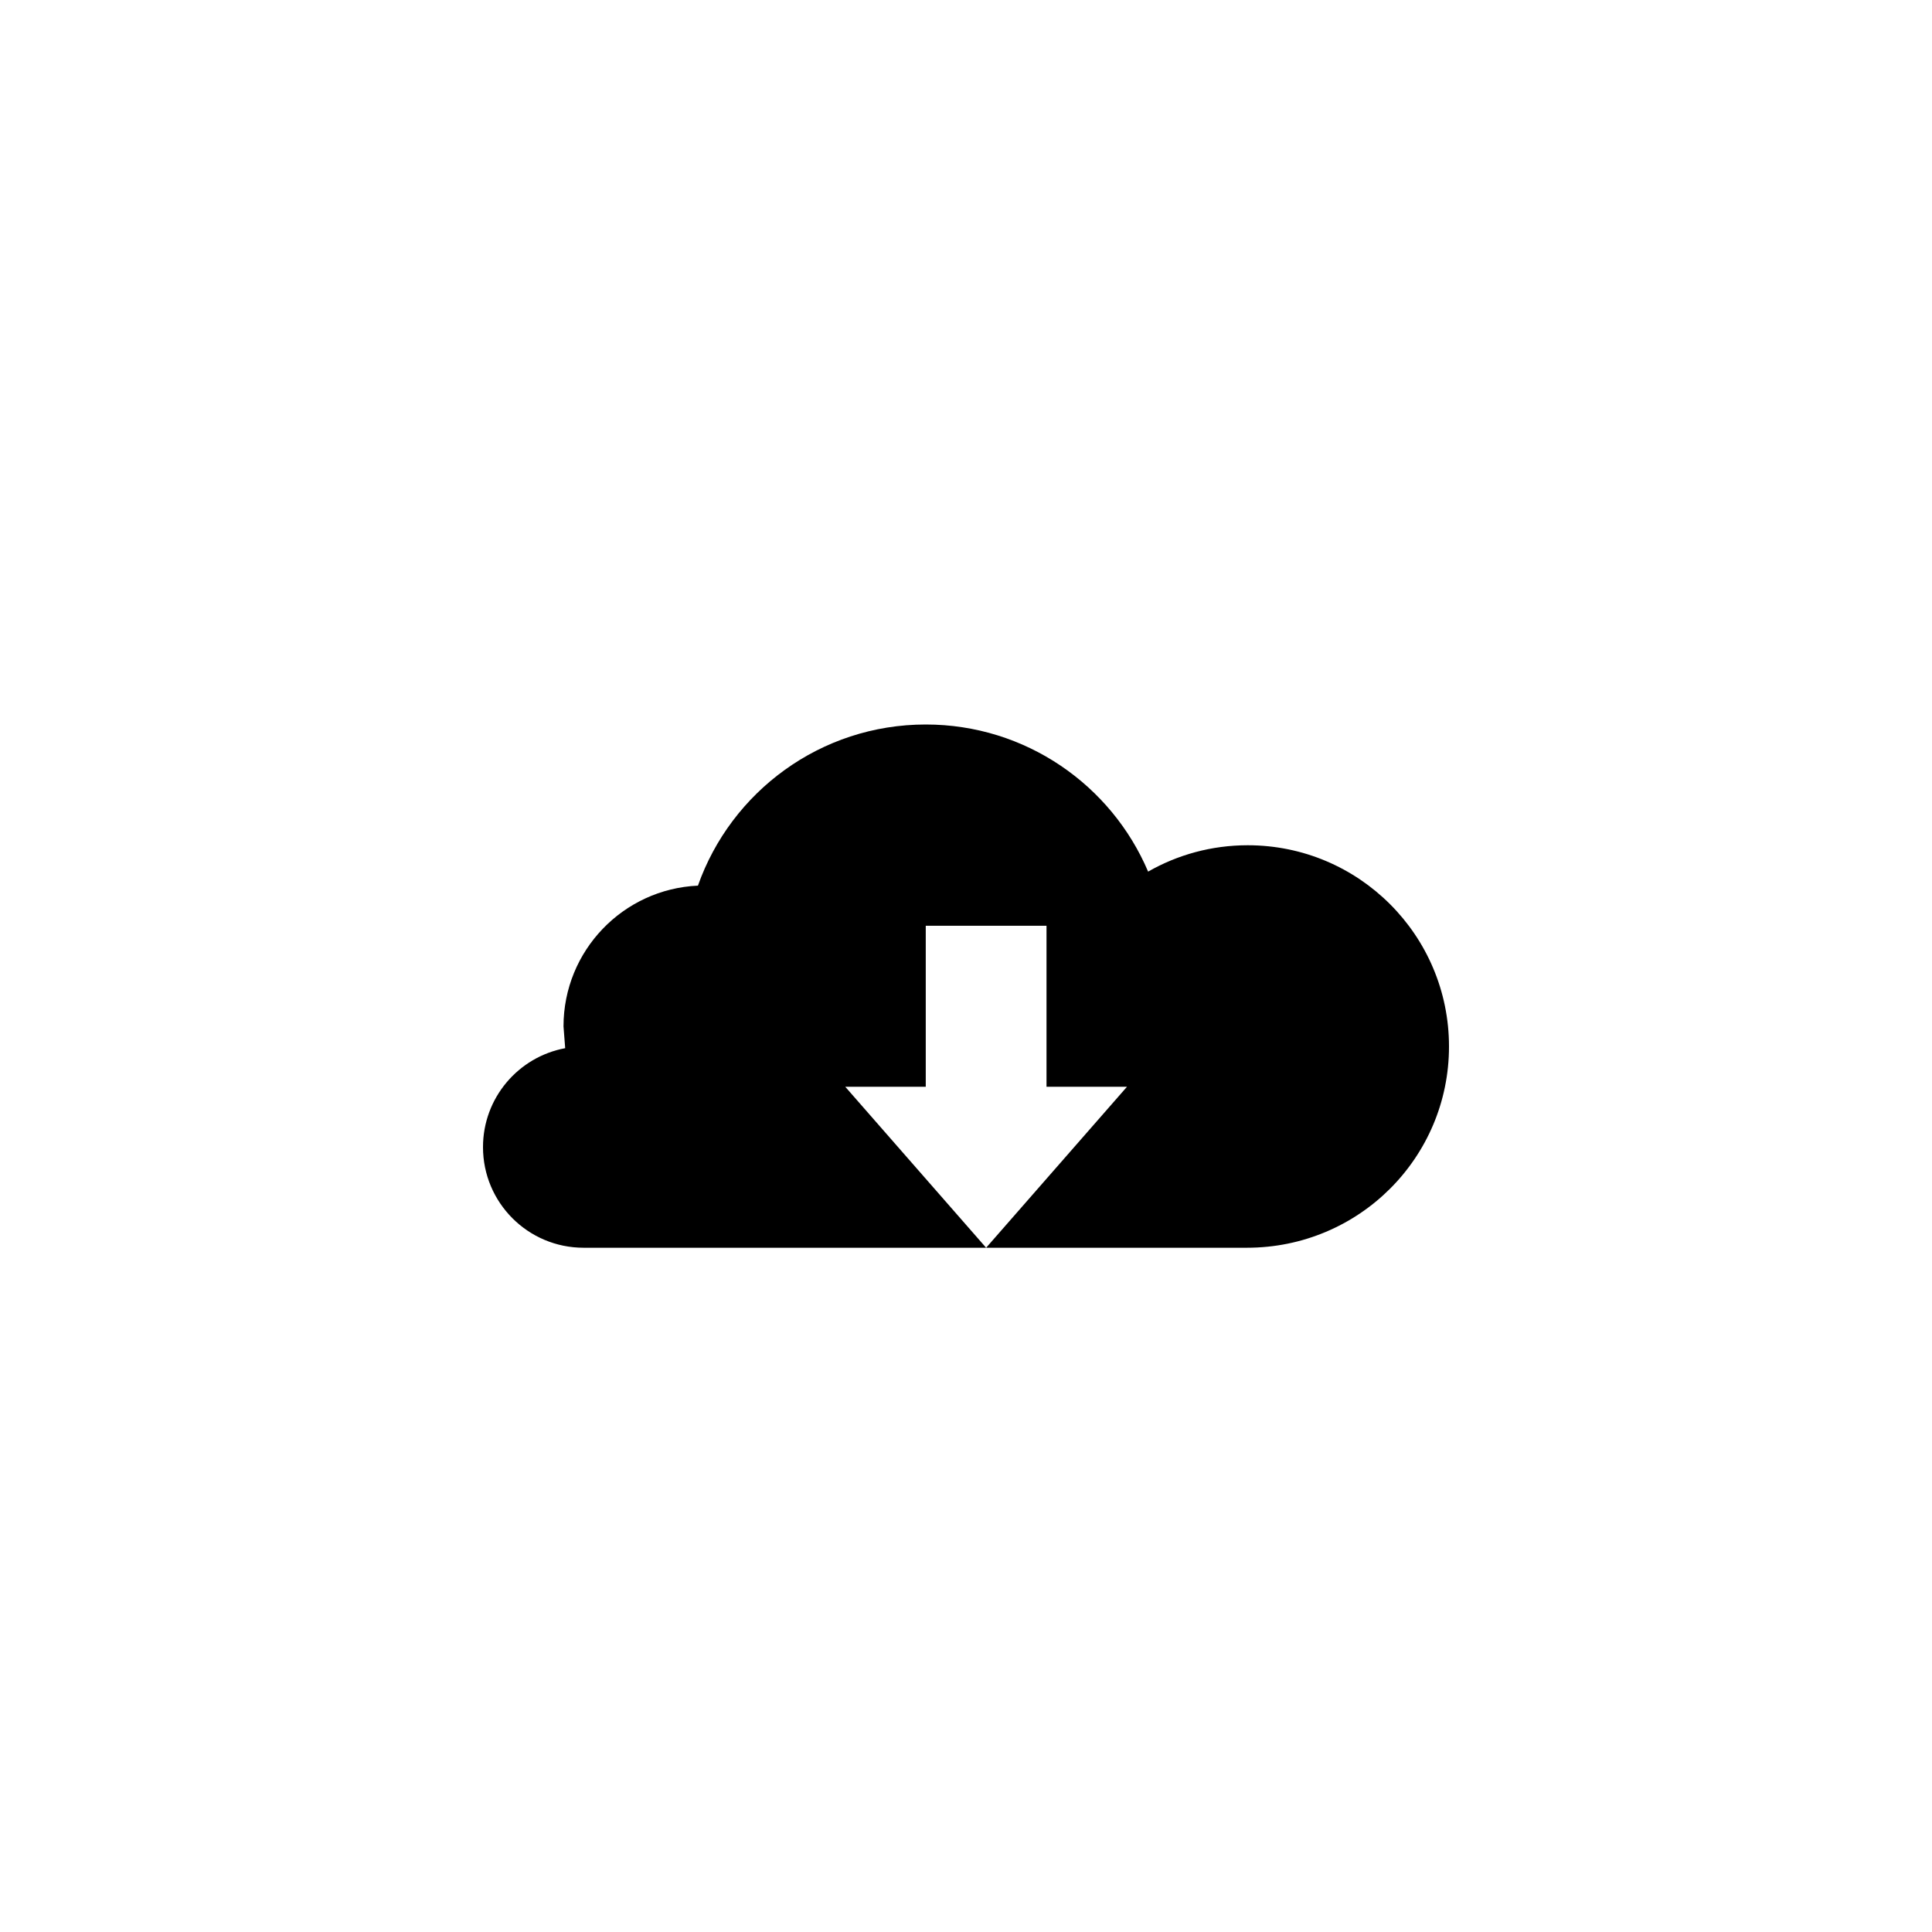
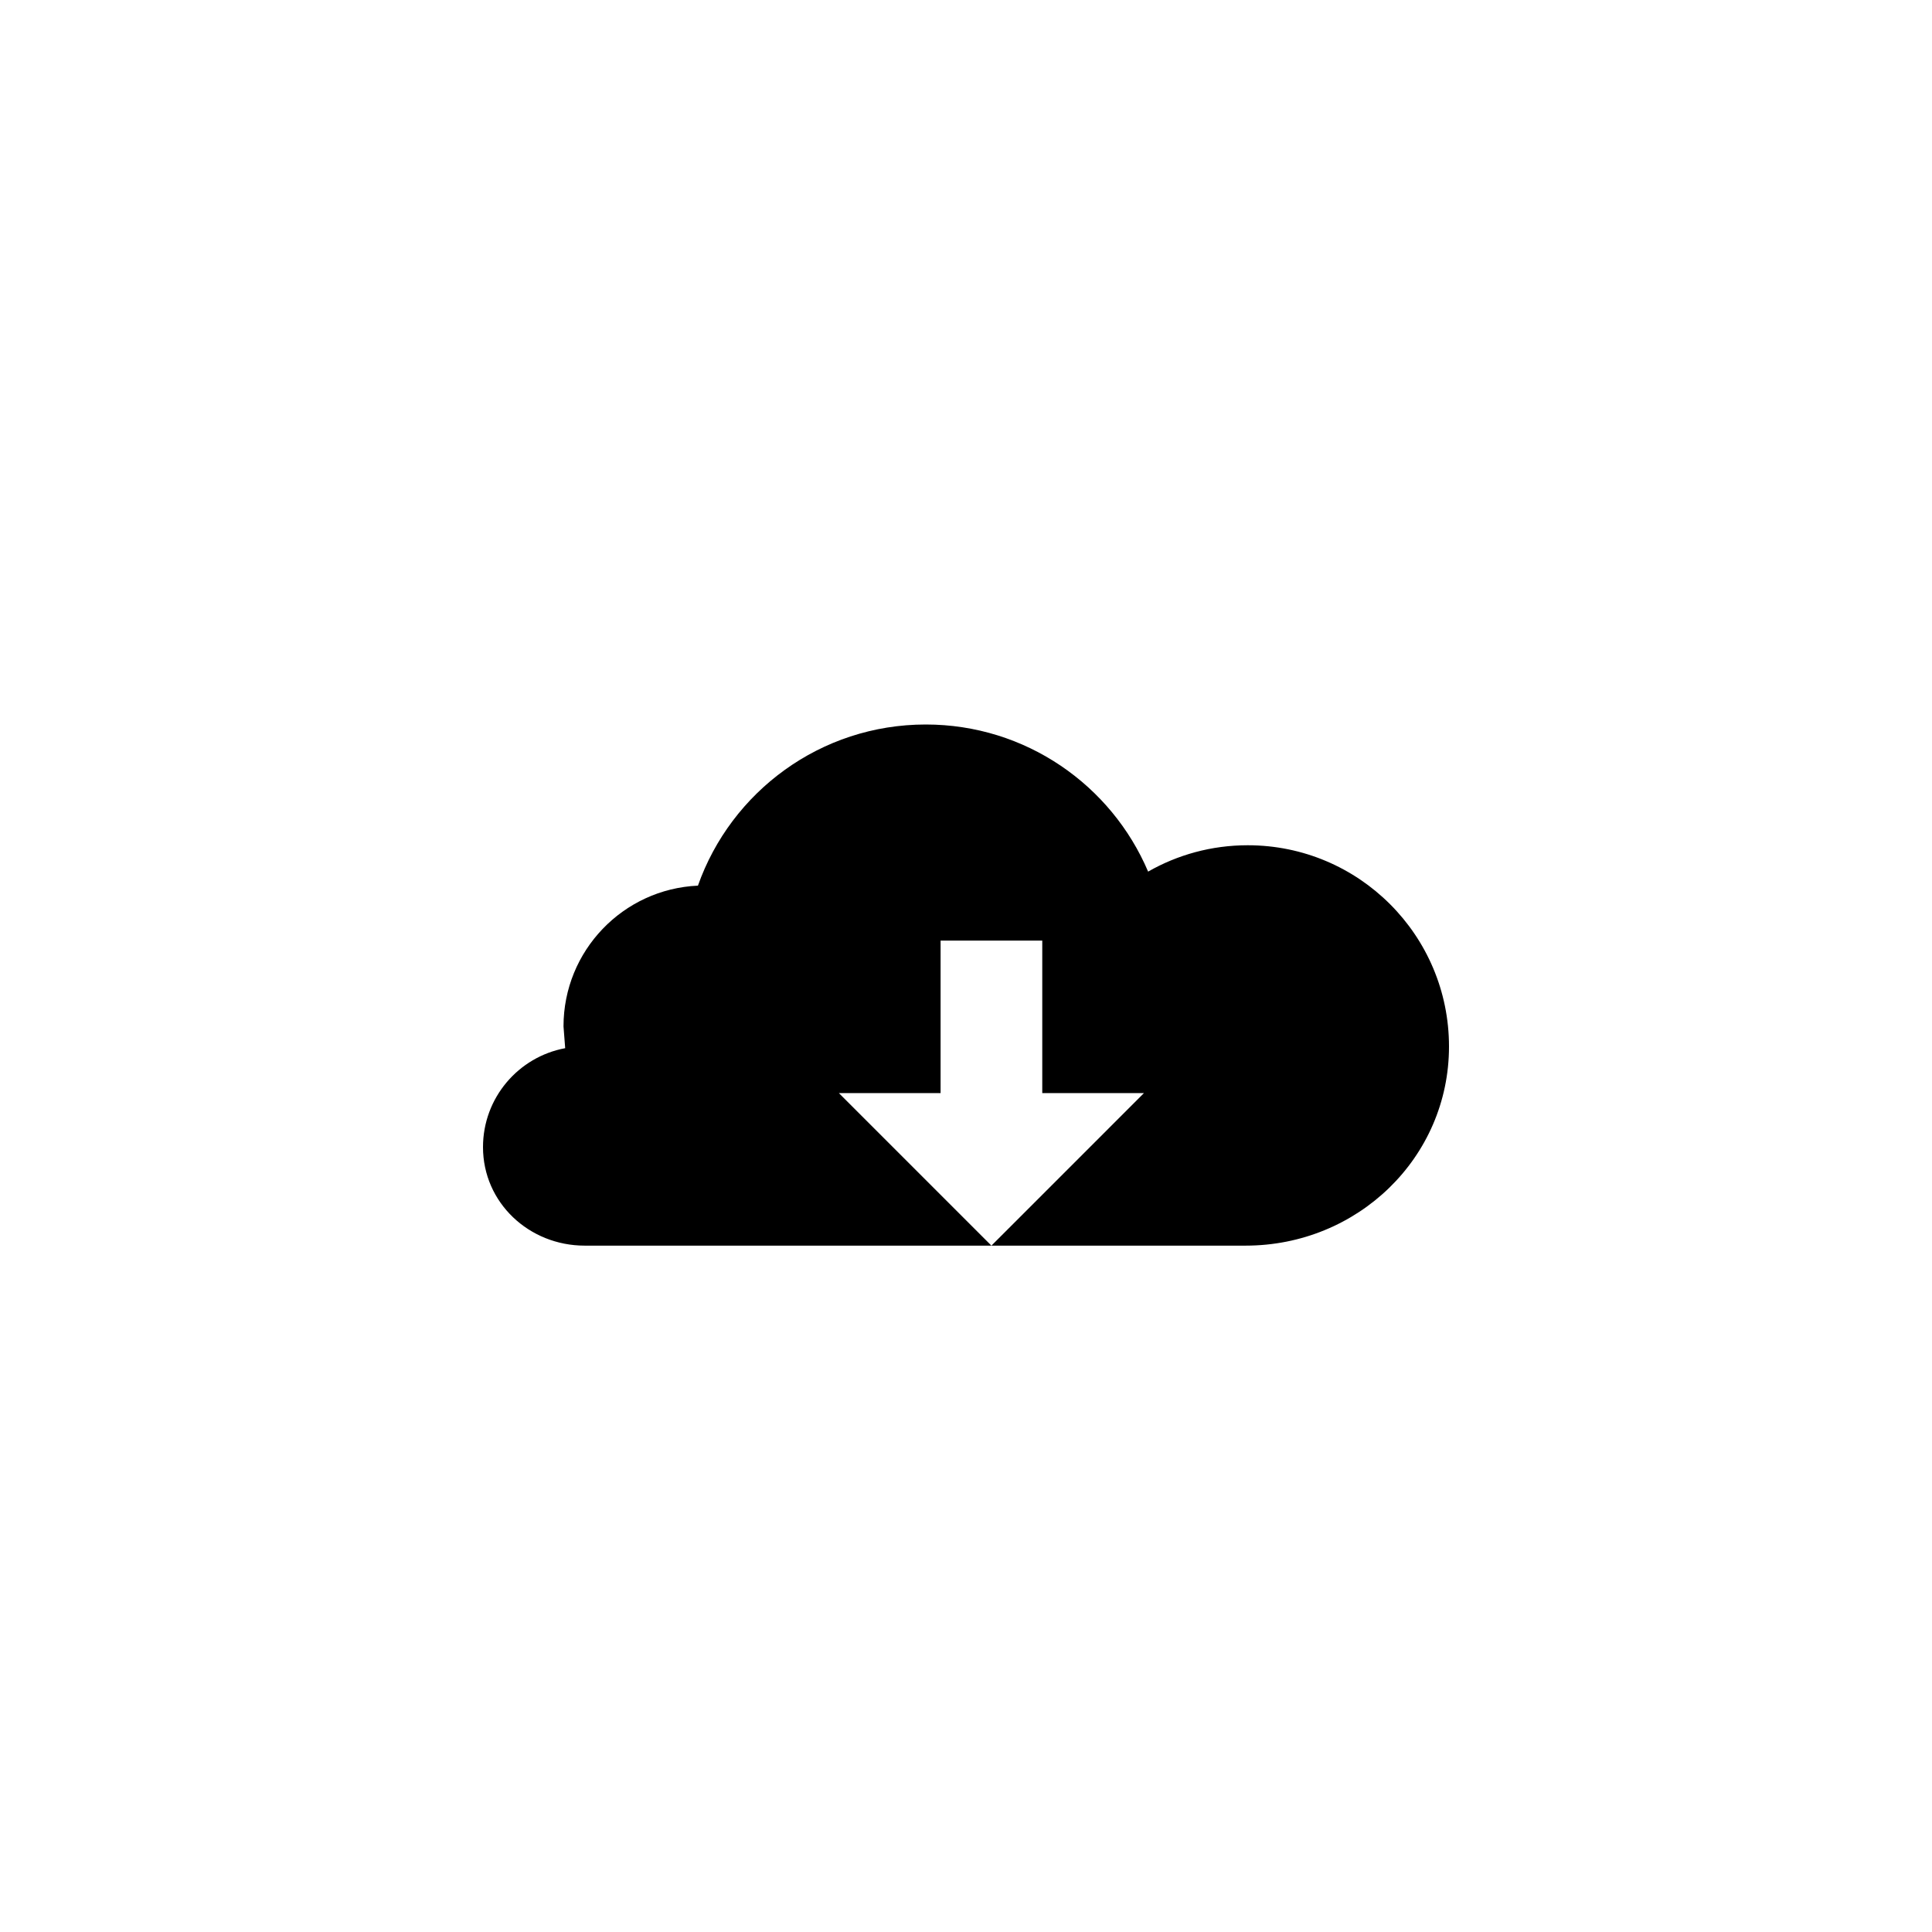
<svg xmlns="http://www.w3.org/2000/svg" version="1.1" baseProfile="full" width="76" height="76" viewBox="0 0 76.00 76.00" enable-background="new 0 0 76.00 76.00" xml:space="preserve">
-   <path fill="#000000" fill-opacity="1" stroke-width="0.2" stroke-linejoin="round" d="M 49.083,33.25C 53.456,33.25 57,36.794 57,41.167C 57,45.539 53.456,49.083 49.051,49.083L 38.792,49.083L 44.333,42.75L 41.167,42.75L 41.167,36.417L 36.417,36.417L 36.417,42.75L 33.25,42.75L 38.792,49.083L 22.958,49.083C 20.772,49.083 19,47.311 19,45.125C 19,43.187 20.393,41.574 22.233,41.233L 22.167,40.375C 22.167,37.399 24.512,34.971 27.455,34.839C 28.758,31.146 32.278,28.5 36.417,28.5C 40.346,28.5 43.718,30.885 45.164,34.287C 46.319,33.627 47.657,33.25 49.083,33.25 Z " />
+   <path fill="#000000" fill-opacity="1" stroke-width="0.2" stroke-linejoin="round" d="M 49.083,33.25C 53.456,33.25 57,36.794 57,41.167C 57,45.539 53.404,49 49,49L 39,49L 45,43L 41,43L 41,37L 37,37L 37,43L 33,43L 39,49L 23,49C 20.814,49 19,47.311 19,45.125C 19,43.187 20.393,41.574 22.233,41.233L 22.167,40.375C 22.167,37.399 24.512,34.971 27.455,34.839C 28.758,31.146 32.278,28.5 36.417,28.5C 40.346,28.5 43.718,30.885 45.164,34.287C 46.319,33.627 47.657,33.25 49.083,33.25 Z " />
</svg>
